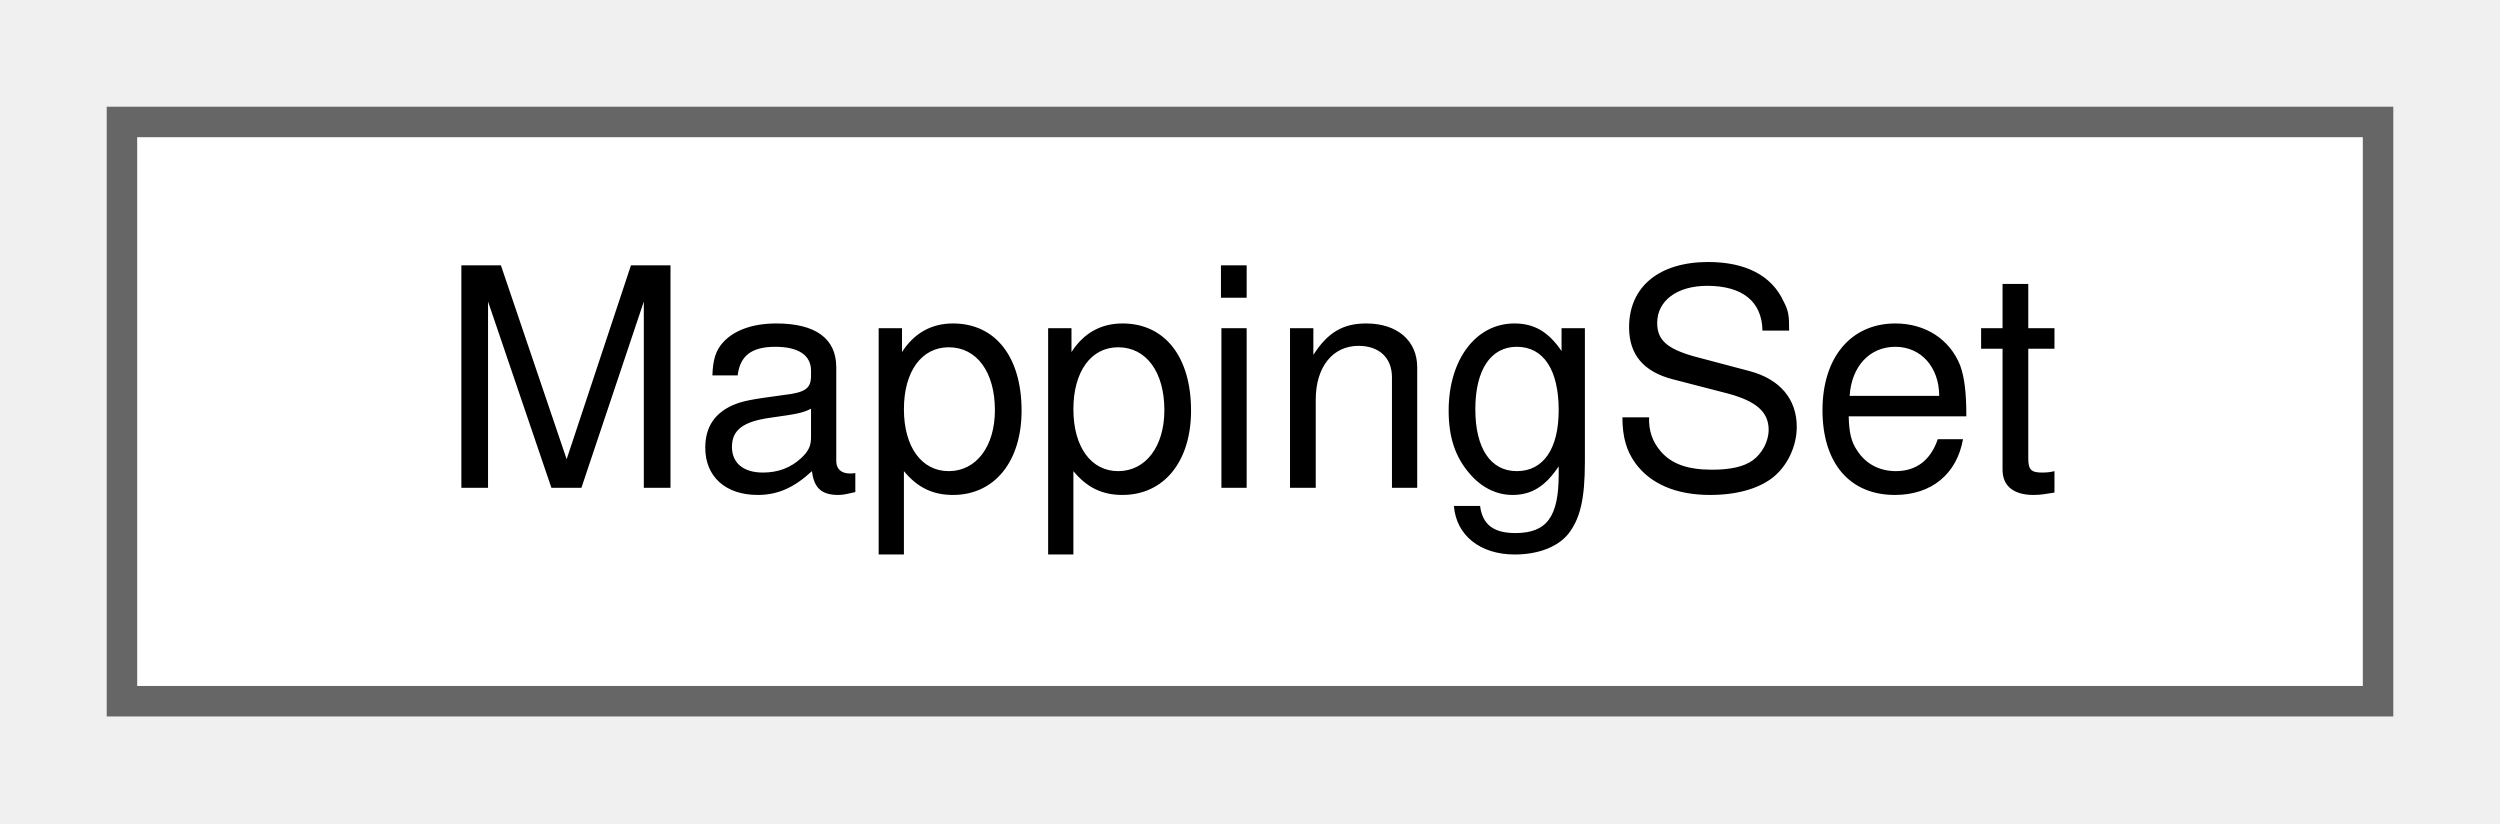
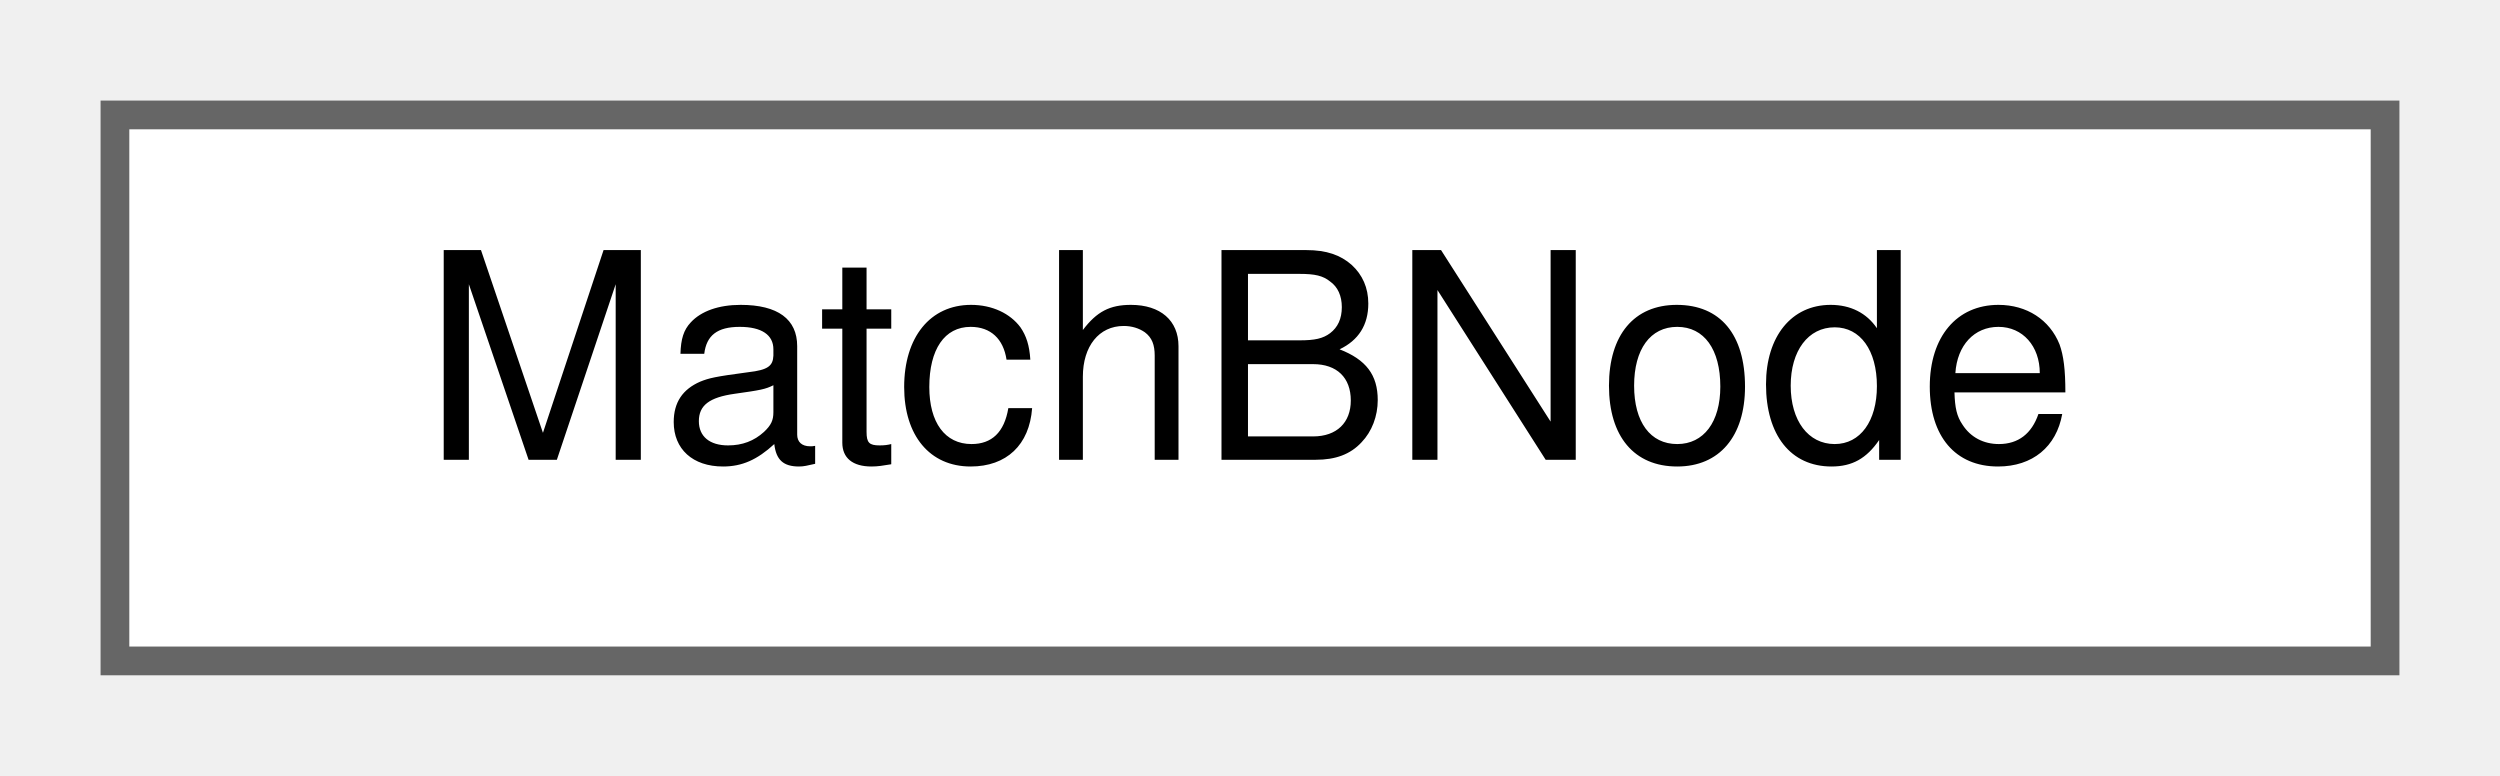
- <svg xmlns="http://www.w3.org/2000/svg" xmlns:xlink="http://www.w3.org/1999/xlink" width="82pt" height="27pt" viewBox="0.00 0.00 82.00 27.00">
+ <svg xmlns="http://www.w3.org/2000/svg" xmlns:xlink="http://www.w3.org/1999/xlink" width="87pt" height="27pt" viewBox="0.00 0.00 87.00 27.00">
  <g id="graph0" class="graph" transform="scale(1 1) rotate(0) translate(4 23)">
    <g id="Node000000" class="node">
      <g id="a_Node000000">
-         <a xlink:href="classfr_1_1inria_1_1corese_1_1core_1_1kgram_1_1core_1_1MappingSet.html" target="_top" xlink:title="Utilitary class for Join Minus Optional Compute common variables in left and right expression and whe...">
-           <polygon fill="white" stroke="#666666" points="74,-19 0,-19 0,0 74,0 74,-19" />
-           <text text-anchor="middle" x="37" y="-7" font-family="Helvetica,sans-Serif" font-size="10.00">MappingSet</text>
+         <a xlink:href="classfr_1_1inria_1_1corese_1_1core_1_1query_1_1MatchBNode.html" target="_top" xlink:title="Given two bnodes representing OWL expressions test if they represent the same expression.">
+           <polygon fill="white" stroke="#666666" points="79,-19 0,-19 0,0 79,0 79,-19" />
+           <text text-anchor="middle" x="39.5" y="-7" font-family="Helvetica,sans-Serif" font-size="10.00">MatchBNode</text>
        </a>
      </g>
    </g>
  </g>
</svg>
